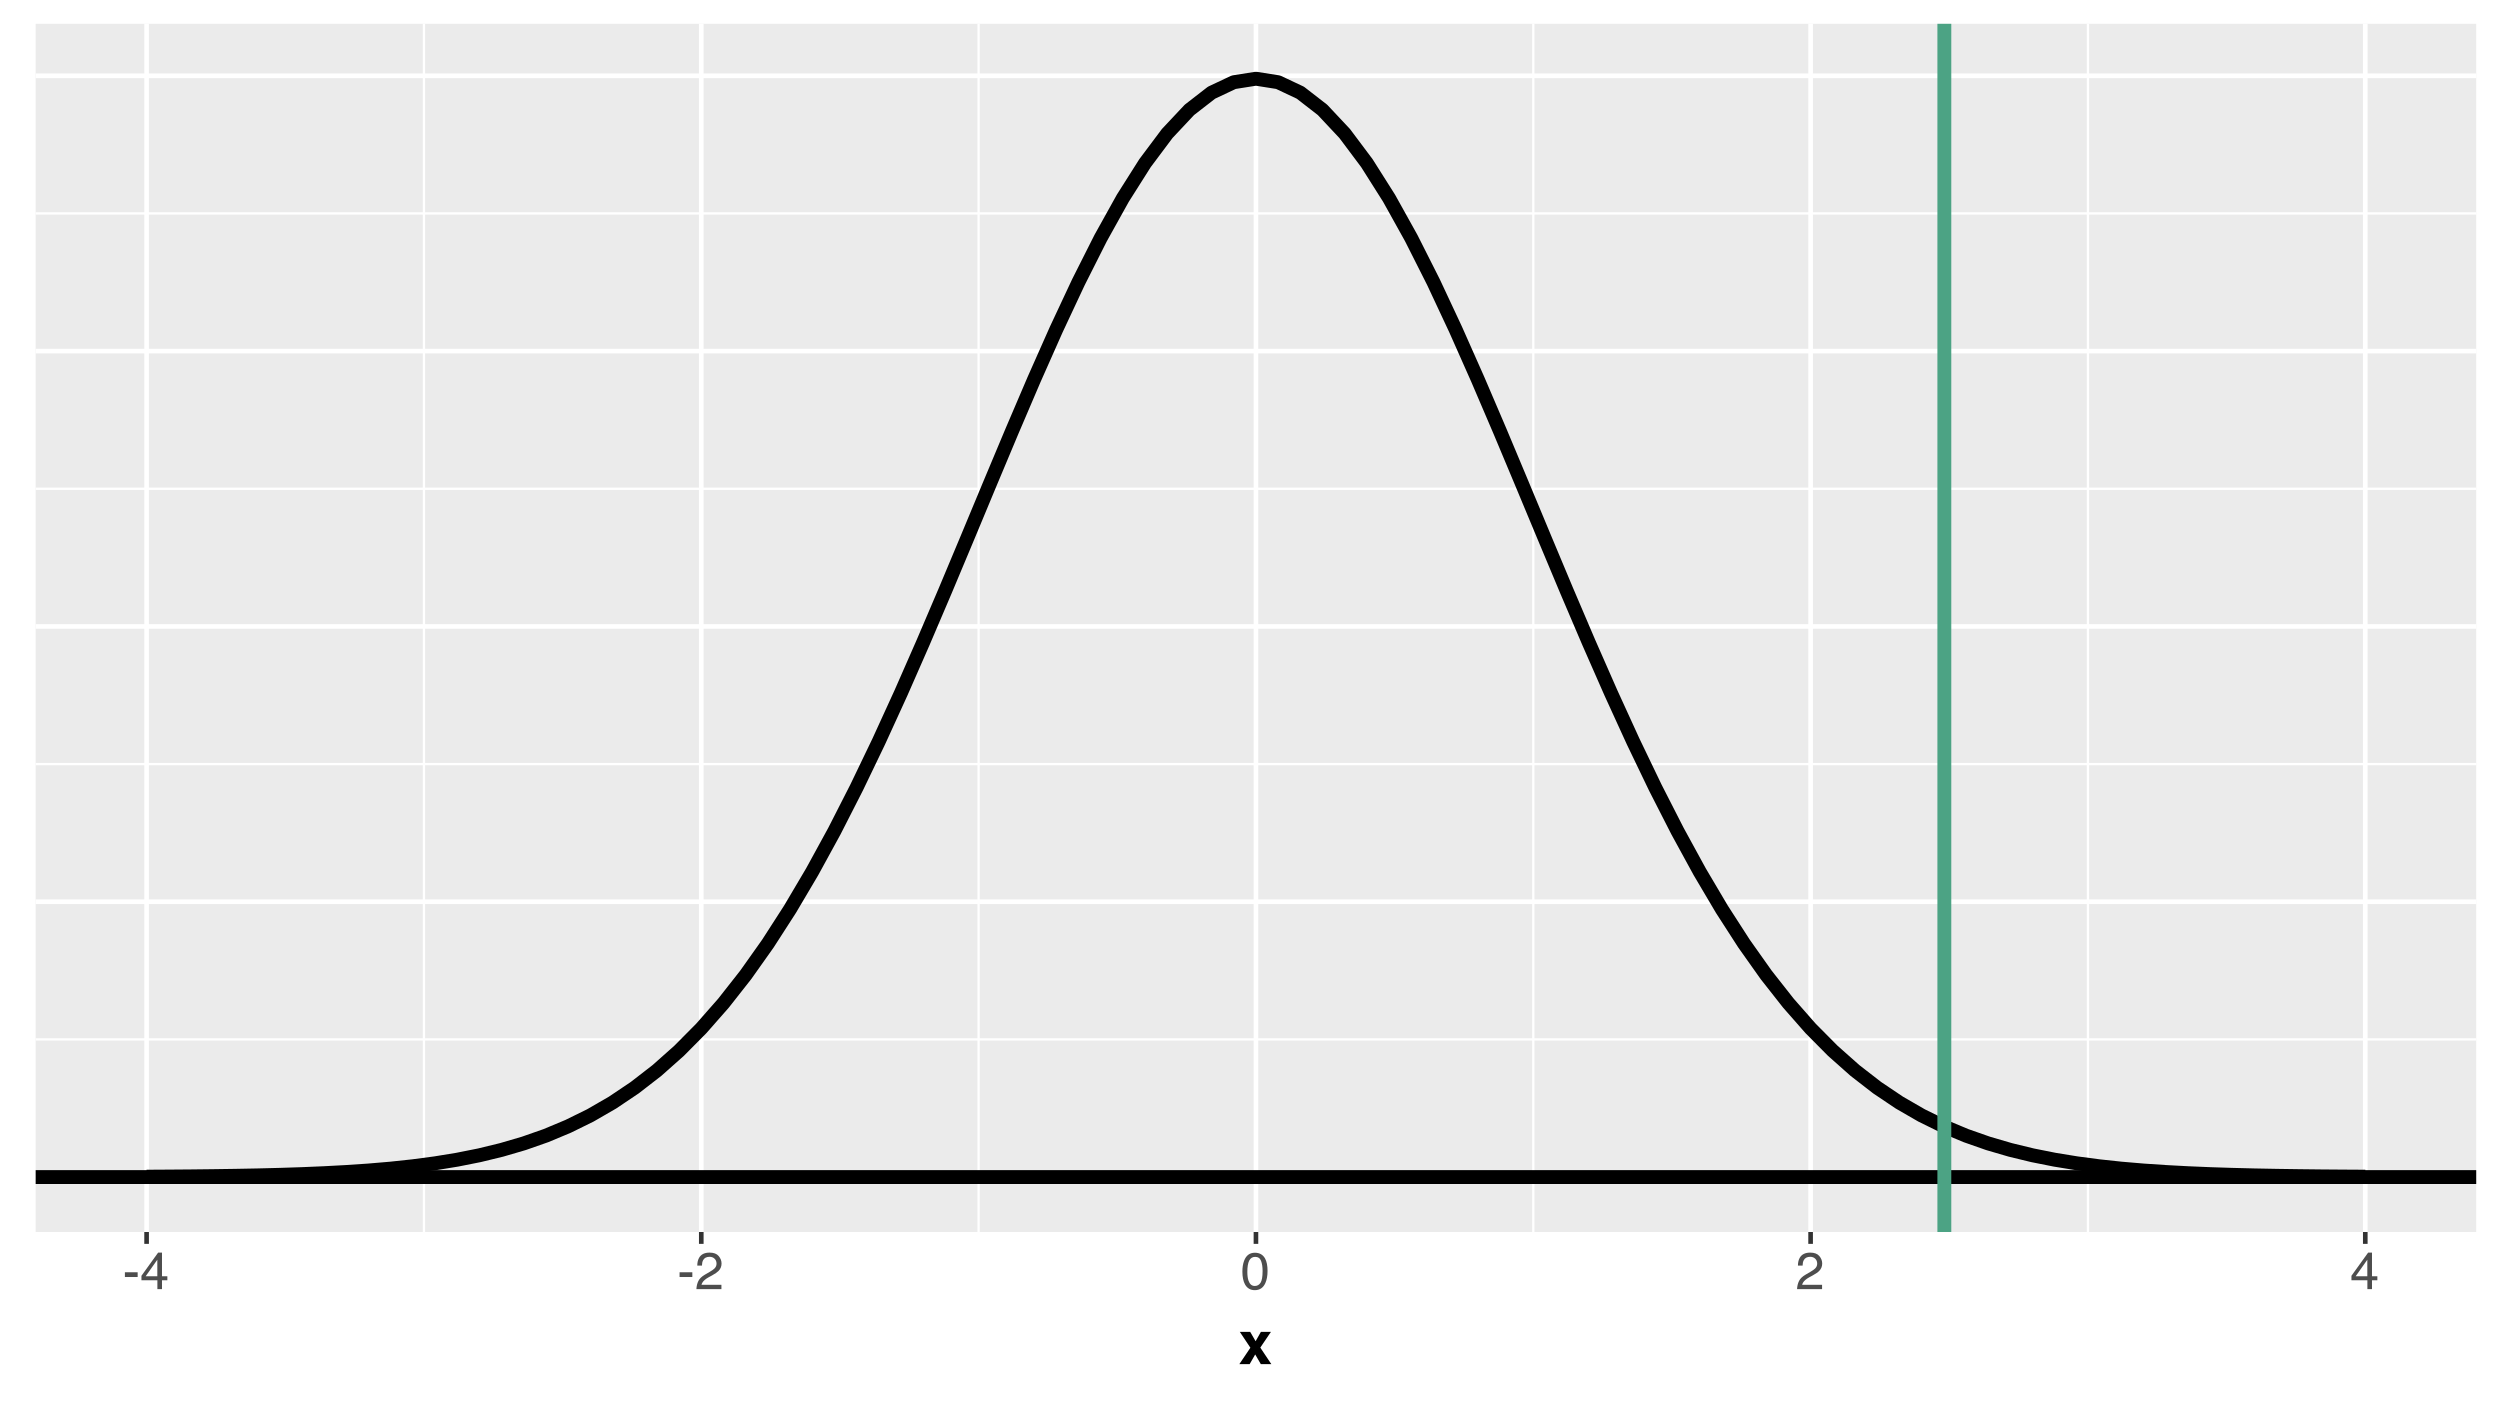
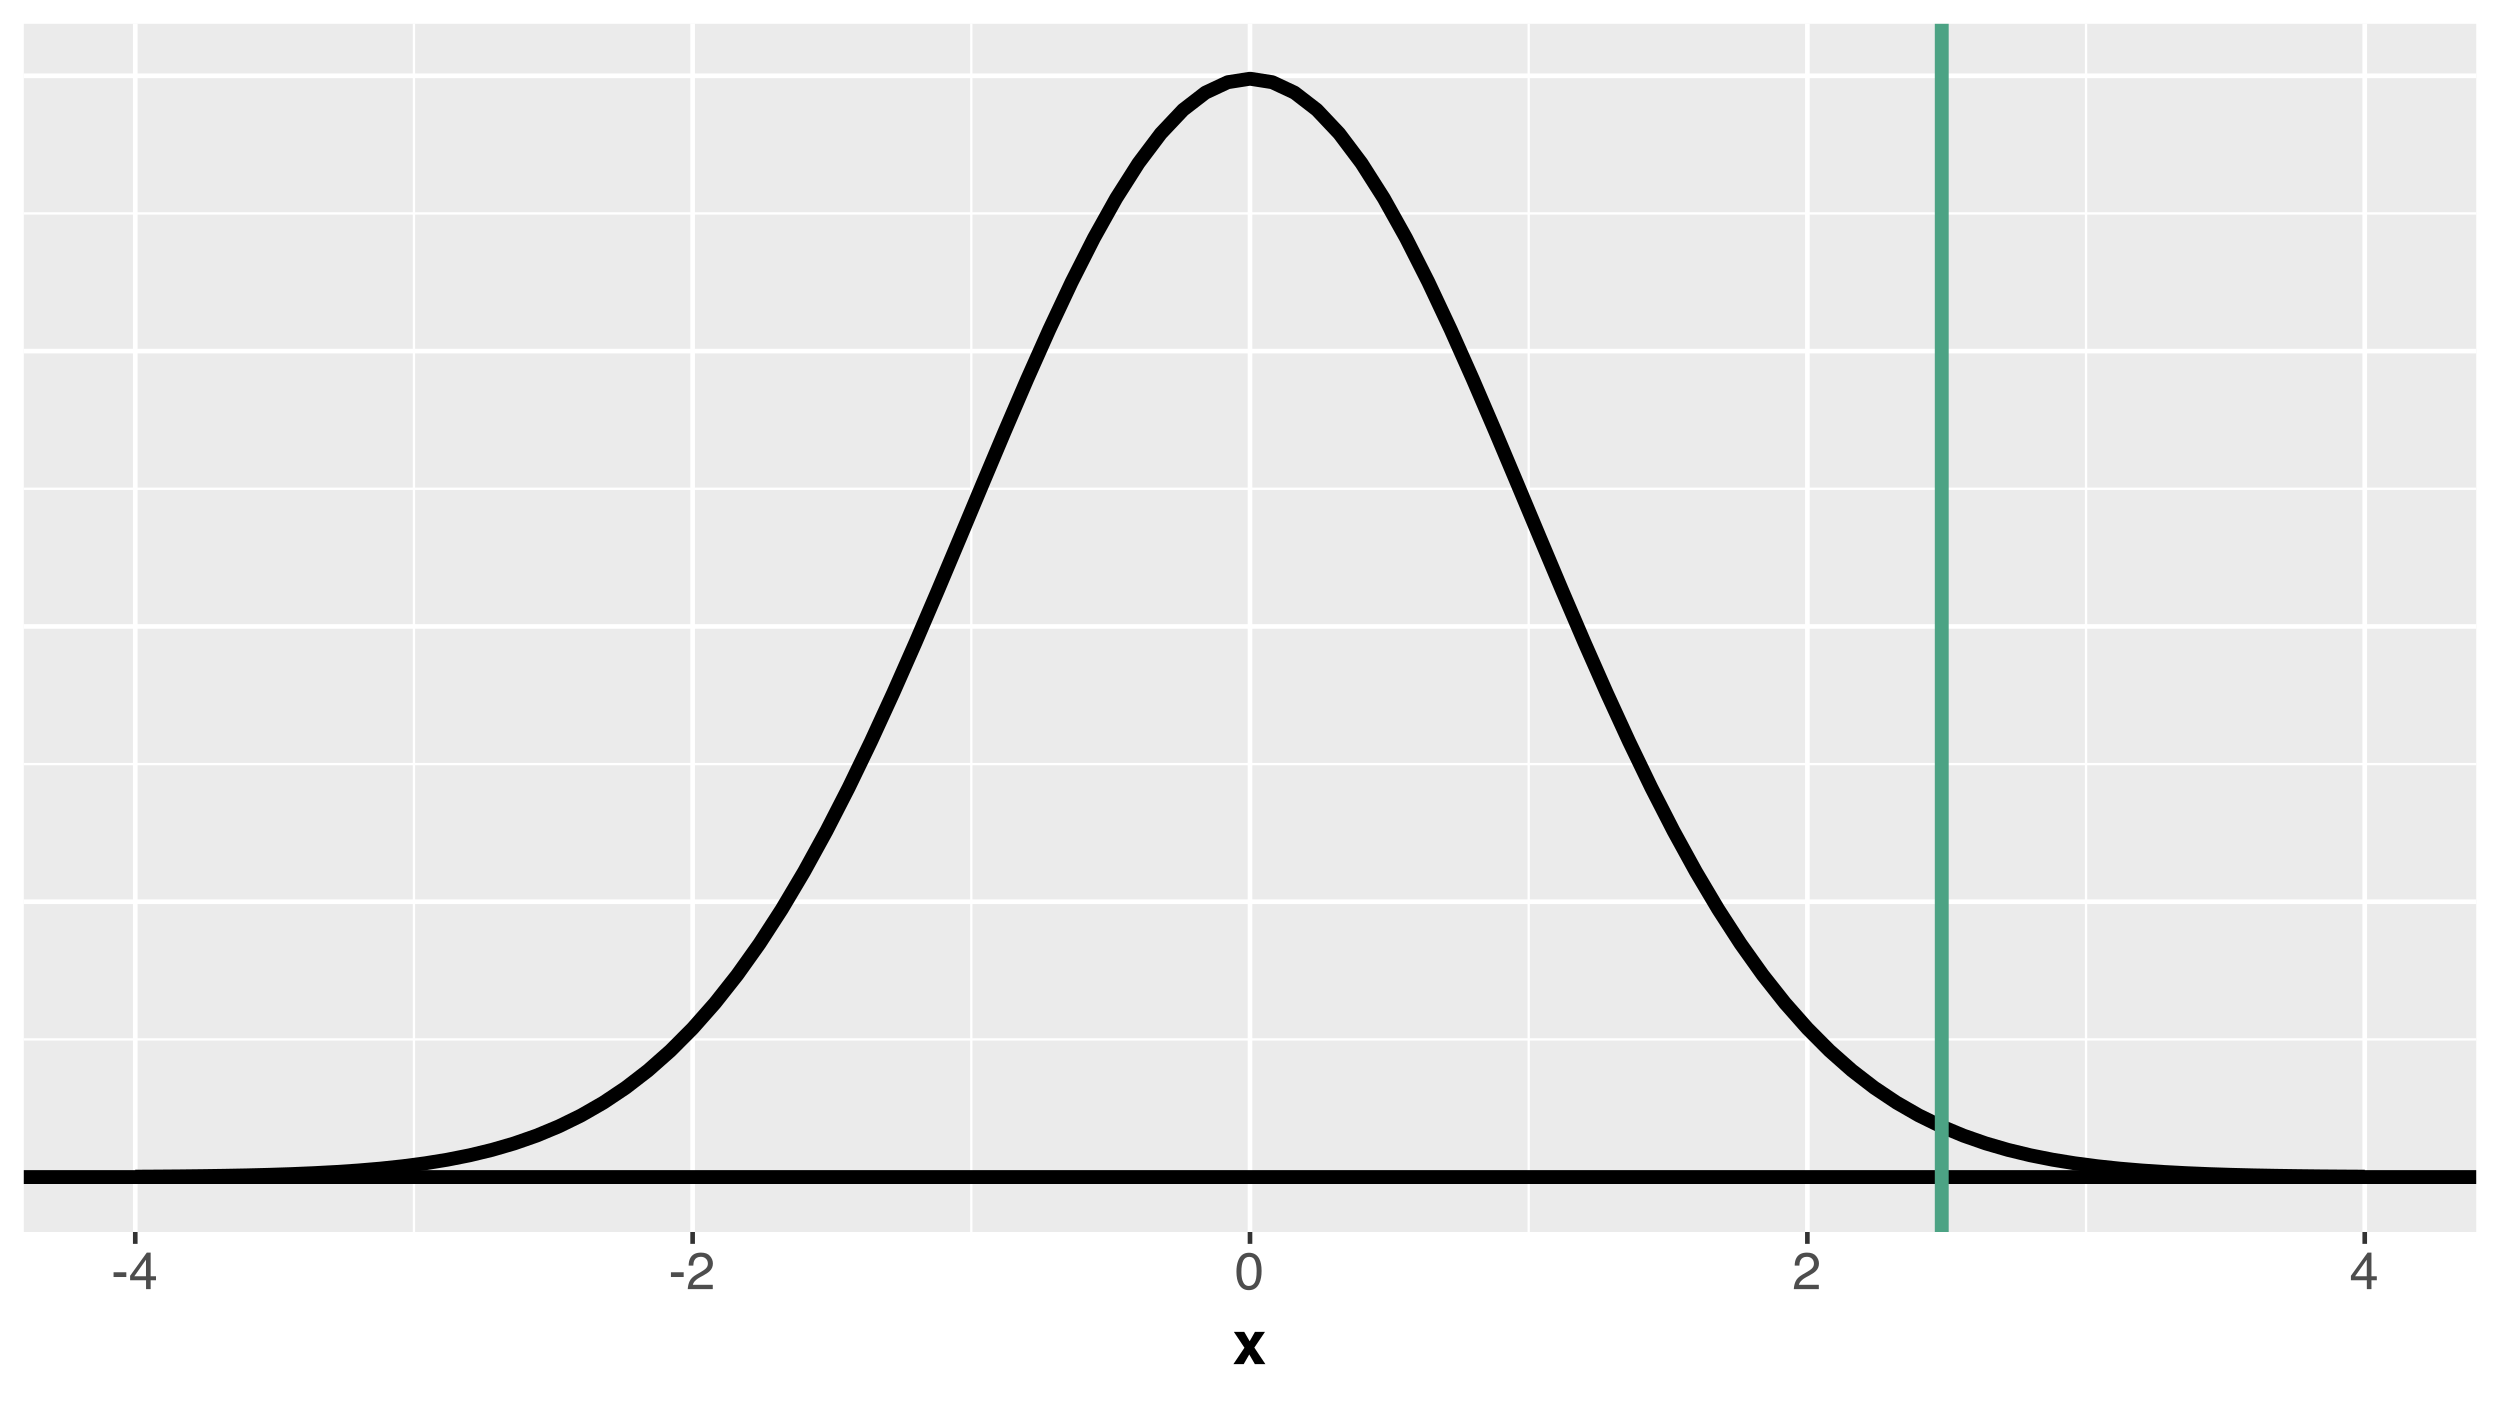
<svg xmlns="http://www.w3.org/2000/svg" xmlns:xlink="http://www.w3.org/1999/xlink" width="576" height="324" viewBox="0 0 576 324">
  <defs>
    <g>
      <g id="glyph-0-0">
        <path d="M 0.391 0 L 0.391 -8.609 L 7.219 -8.609 L 7.219 0 Z M 6.141 -1.078 L 6.141 -7.531 L 1.469 -7.531 L 1.469 -1.078 Z M 6.141 -1.078 " />
      </g>
      <g id="glyph-0-1">
        <path d="M 0.5 -3.891 L 3.438 -3.891 L 3.438 -2.797 L 0.5 -2.797 Z M 0.5 -3.891 " />
      </g>
      <g id="glyph-0-2">
        <path d="M 3.969 -2.969 L 3.969 -6.781 L 1.281 -2.969 Z M 3.984 0 L 3.984 -2.047 L 0.312 -2.047 L 0.312 -3.078 L 4.156 -8.422 L 5.047 -8.422 L 5.047 -2.969 L 6.281 -2.969 L 6.281 -2.047 L 5.047 -2.047 L 5.047 0 Z M 3.984 0 " />
      </g>
      <g id="glyph-0-3">
        <path d="M 0.375 0 C 0.414 -0.719 0.566 -1.344 0.828 -1.875 C 1.086 -2.414 1.594 -2.906 2.344 -3.344 L 3.469 -4 C 3.969 -4.289 4.32 -4.539 4.531 -4.75 C 4.852 -5.07 5.016 -5.441 5.016 -5.859 C 5.016 -6.348 4.863 -6.734 4.562 -7.016 C 4.27 -7.305 3.883 -7.453 3.406 -7.453 C 2.676 -7.453 2.176 -7.18 1.906 -6.641 C 1.75 -6.336 1.664 -5.93 1.656 -5.422 L 0.578 -5.422 C 0.586 -6.148 0.723 -6.742 0.984 -7.203 C 1.441 -8.016 2.25 -8.422 3.406 -8.422 C 4.363 -8.422 5.062 -8.16 5.5 -7.641 C 5.945 -7.117 6.172 -6.539 6.172 -5.906 C 6.172 -5.238 5.938 -4.664 5.469 -4.188 C 5.195 -3.906 4.707 -3.566 4 -3.172 L 3.188 -2.734 C 2.812 -2.523 2.516 -2.32 2.297 -2.125 C 1.898 -1.789 1.648 -1.414 1.547 -1 L 6.141 -1 L 6.141 0 Z M 0.375 0 " />
      </g>
      <g id="glyph-0-4">
        <path d="M 3.25 -8.391 C 4.332 -8.391 5.117 -7.941 5.609 -7.047 C 5.984 -6.359 6.172 -5.41 6.172 -4.203 C 6.172 -3.066 6 -2.125 5.656 -1.375 C 5.164 -0.301 4.359 0.234 3.234 0.234 C 2.234 0.234 1.484 -0.203 0.984 -1.078 C 0.578 -1.816 0.375 -2.801 0.375 -4.031 C 0.375 -4.977 0.5 -5.797 0.75 -6.484 C 1.207 -7.754 2.039 -8.391 3.25 -8.391 Z M 3.234 -0.734 C 3.785 -0.734 4.223 -0.973 4.547 -1.453 C 4.867 -1.941 5.031 -2.848 5.031 -4.172 C 5.031 -5.117 4.91 -5.898 4.672 -6.516 C 4.441 -7.129 3.988 -7.438 3.312 -7.438 C 2.688 -7.438 2.227 -7.145 1.938 -6.562 C 1.656 -5.977 1.516 -5.117 1.516 -3.984 C 1.516 -3.129 1.609 -2.441 1.797 -1.922 C 2.078 -1.129 2.555 -0.734 3.234 -0.734 Z M 3.234 -0.734 " />
      </g>
      <g id="glyph-1-0">
        <path d="M 1.047 -10.078 L 9.172 -10.078 L 9.172 0 L 1.047 0 Z M 7.906 -1.266 L 7.906 -8.812 L 2.312 -8.812 L 2.312 -1.266 Z M 7.906 -1.266 " />
      </g>
      <g id="glyph-1-1">
        <path d="M 7.547 0 L 5.125 0 L 3.828 -2.234 L 2.547 0 L 0.172 0 L 2.719 -3.781 L 0.281 -7.438 L 2.672 -7.438 L 3.922 -5.281 L 5.141 -7.438 L 7.453 -7.438 L 5 -3.812 Z M 7.547 0 " />
      </g>
    </g>
    <clipPath id="clip-0">
-       <path clip-rule="nonzero" d="M 8.219 5.48 L 570.52 5.48 L 570.52 283.852 L 8.219 283.852 Z M 8.219 5.48 " />
+       <path clip-rule="nonzero" d="M 5.48 5.48 L 570.523 5.48 L 570.523 283.852 L 5.48 283.852 Z M 5.48 5.48 " />
    </clipPath>
    <clipPath id="clip-1">
-       <path clip-rule="nonzero" d="M 8.219 239 L 570.52 239 L 570.52 240 L 8.219 240 Z M 8.219 239 " />
+       <path clip-rule="nonzero" d="M 5.48 239 L 570.523 239 L 570.523 240 L 5.48 240 Z M 5.48 239 " />
    </clipPath>
    <clipPath id="clip-2">
-       <path clip-rule="nonzero" d="M 8.219 175 L 570.52 175 L 570.52 177 L 8.219 177 Z M 8.219 175 " />
+       <path clip-rule="nonzero" d="M 5.48 175 L 570.523 175 L 570.523 177 L 5.48 177 Z M 5.48 175 " />
    </clipPath>
    <clipPath id="clip-3">
-       <path clip-rule="nonzero" d="M 8.219 112 L 570.52 112 L 570.52 113 L 8.219 113 Z M 8.219 112 " />
+       <path clip-rule="nonzero" d="M 5.48 112 L 570.523 112 L 570.523 113 L 5.48 113 Z M 5.48 112 " />
    </clipPath>
    <clipPath id="clip-4">
-       <path clip-rule="nonzero" d="M 8.219 48 L 570.52 48 L 570.52 50 L 8.219 50 Z M 8.219 48 " />
+       <path clip-rule="nonzero" d="M 5.48 48 L 570.523 48 L 570.523 50 L 5.48 50 Z M 5.48 48 " />
    </clipPath>
    <clipPath id="clip-5">
-       <path clip-rule="nonzero" d="M 97 5.48 L 98 5.48 L 98 283.852 L 97 283.852 Z M 97 5.48 " />
+       <path clip-rule="nonzero" d="M 95 5.48 L 96 5.48 L 96 283.852 L 95 283.852 Z M 95 5.48 " />
    </clipPath>
    <clipPath id="clip-6">
-       <path clip-rule="nonzero" d="M 225 5.48 L 226 5.48 L 226 283.852 L 225 283.852 Z M 225 5.48 " />
+       <path clip-rule="nonzero" d="M 223 5.48 L 225 5.48 L 225 283.852 L 223 283.852 Z M 223 5.48 " />
    </clipPath>
    <clipPath id="clip-7">
-       <path clip-rule="nonzero" d="M 353 5.48 L 354 5.48 L 354 283.852 L 353 283.852 Z M 353 5.48 " />
+       <path clip-rule="nonzero" d="M 351 5.48 L 353 5.48 L 353 283.852 L 351 283.852 Z M 351 5.48 " />
    </clipPath>
    <clipPath id="clip-8">
-       <path clip-rule="nonzero" d="M 480 5.48 L 482 5.48 L 482 283.852 L 480 283.852 Z M 480 5.48 " />
+       <path clip-rule="nonzero" d="M 480 5.48 L 481 5.48 L 481 283.852 L 480 283.852 Z M 480 5.48 " />
    </clipPath>
    <clipPath id="clip-9">
-       <path clip-rule="nonzero" d="M 8.219 270 L 570.52 270 L 570.52 272 L 8.219 272 Z M 8.219 270 " />
+       <path clip-rule="nonzero" d="M 5.48 270 L 570.523 270 L 570.523 272 L 5.48 272 Z M 5.48 270 " />
    </clipPath>
    <clipPath id="clip-10">
-       <path clip-rule="nonzero" d="M 8.219 207 L 570.52 207 L 570.52 209 L 8.219 209 Z M 8.219 207 " />
+       <path clip-rule="nonzero" d="M 5.48 207 L 570.523 207 L 570.523 209 L 5.48 209 Z M 5.48 207 " />
    </clipPath>
    <clipPath id="clip-11">
-       <path clip-rule="nonzero" d="M 8.219 143 L 570.52 143 L 570.52 145 L 8.219 145 Z M 8.219 143 " />
+       <path clip-rule="nonzero" d="M 5.48 143 L 570.523 143 L 570.523 145 L 5.48 145 Z M 5.48 143 " />
    </clipPath>
    <clipPath id="clip-12">
-       <path clip-rule="nonzero" d="M 8.219 80 L 570.52 80 L 570.52 82 L 8.219 82 Z M 8.219 80 " />
+       <path clip-rule="nonzero" d="M 5.48 80 L 570.523 80 L 570.523 82 L 5.48 82 Z M 5.48 80 " />
    </clipPath>
    <clipPath id="clip-13">
-       <path clip-rule="nonzero" d="M 8.219 16 L 570.52 16 L 570.52 18 L 8.219 18 Z M 8.219 16 " />
+       <path clip-rule="nonzero" d="M 5.48 16 L 570.523 16 L 570.523 18 L 5.48 18 Z M 5.48 16 " />
    </clipPath>
    <clipPath id="clip-14">
-       <path clip-rule="nonzero" d="M 33 5.48 L 35 5.48 L 35 283.852 L 33 283.852 Z M 33 5.48 " />
+       <path clip-rule="nonzero" d="M 30 5.48 L 32 5.48 L 32 283.852 L 30 283.852 Z M 30 5.48 " />
    </clipPath>
    <clipPath id="clip-15">
-       <path clip-rule="nonzero" d="M 161 5.48 L 163 5.48 L 163 283.852 L 161 283.852 Z M 161 5.48 " />
+       <path clip-rule="nonzero" d="M 159 5.48 L 161 5.48 L 161 283.852 L 159 283.852 Z M 159 5.48 " />
    </clipPath>
    <clipPath id="clip-16">
-       <path clip-rule="nonzero" d="M 288 5.48 L 290 5.48 L 290 283.852 L 288 283.852 Z M 288 5.48 " />
+       <path clip-rule="nonzero" d="M 287 5.48 L 289 5.48 L 289 283.852 L 287 283.852 Z M 287 5.48 " />
    </clipPath>
    <clipPath id="clip-17">
-       <path clip-rule="nonzero" d="M 416 5.48 L 418 5.48 L 418 283.852 L 416 283.852 Z M 416 5.48 " />
+       <path clip-rule="nonzero" d="M 415 5.48 L 417 5.48 L 417 283.852 L 415 283.852 Z M 415 5.48 " />
    </clipPath>
    <clipPath id="clip-18">
      <path clip-rule="nonzero" d="M 544 5.48 L 546 5.48 L 546 283.852 L 544 283.852 Z M 544 5.48 " />
    </clipPath>
    <clipPath id="clip-19">
-       <path clip-rule="nonzero" d="M 8.219 269 L 570.52 269 L 570.52 273 L 8.219 273 Z M 8.219 269 " />
+       <path clip-rule="nonzero" d="M 5.48 269 L 570.523 269 L 570.523 273 L 5.48 273 Z M 5.48 269 " />
    </clipPath>
    <clipPath id="clip-20">
-       <path clip-rule="nonzero" d="M 446 5.48 L 450 5.48 L 450 283.852 L 446 283.852 Z M 446 5.48 " />
+       <path clip-rule="nonzero" d="M 445 5.48 L 449 5.48 L 449 283.852 L 445 283.852 Z M 445 5.48 " />
    </clipPath>
  </defs>
  <rect x="-57.6" y="-32.4" width="691.2" height="388.8" fill="rgb(100%, 100%, 100%)" fill-opacity="1" />
  <rect x="-57.6" y="-32.4" width="691.2" height="388.8" fill="rgb(100%, 100%, 100%)" fill-opacity="1" />
  <path fill="none" stroke-width="1.067" stroke-linecap="round" stroke-linejoin="round" stroke="rgb(100%, 100%, 100%)" stroke-opacity="1" stroke-miterlimit="10" d="M 0 324 L 576 324 L 576 0 L 0 0 Z M 0 324 " />
  <g clip-path="url(#clip-0)">
-     <path fill-rule="nonzero" fill="rgb(92.157%, 92.157%, 92.157%)" fill-opacity="1" d="M 8.219 283.848 L 570.52 283.848 L 570.52 5.477 L 8.219 5.477 Z M 8.219 283.848 " />
+     <path fill-rule="nonzero" fill="rgb(92.157%, 92.157%, 92.157%)" fill-opacity="1" d="M 5.48 283.848 L 570.523 283.848 L 570.523 5.477 L 5.48 5.477 Z M 5.48 283.848 " />
  </g>
  <g clip-path="url(#clip-1)">
-     <path fill="none" stroke-width="0.533" stroke-linecap="butt" stroke-linejoin="round" stroke="rgb(100%, 100%, 100%)" stroke-opacity="1" stroke-miterlimit="10" d="M 8.219 239.48 L 570.52 239.48 " />
+     <path fill="none" stroke-width="0.533" stroke-linecap="butt" stroke-linejoin="round" stroke="rgb(100%, 100%, 100%)" stroke-opacity="1" stroke-miterlimit="10" d="M 5.48 239.48 L 570.52 239.48 " />
  </g>
  <g clip-path="url(#clip-2)">
-     <path fill="none" stroke-width="0.533" stroke-linecap="butt" stroke-linejoin="round" stroke="rgb(100%, 100%, 100%)" stroke-opacity="1" stroke-miterlimit="10" d="M 8.219 176.047 L 570.52 176.047 " />
+     <path fill="none" stroke-width="0.533" stroke-linecap="butt" stroke-linejoin="round" stroke="rgb(100%, 100%, 100%)" stroke-opacity="1" stroke-miterlimit="10" d="M 5.48 176.047 L 570.52 176.047 " />
  </g>
  <g clip-path="url(#clip-3)">
-     <path fill="none" stroke-width="0.533" stroke-linecap="butt" stroke-linejoin="round" stroke="rgb(100%, 100%, 100%)" stroke-opacity="1" stroke-miterlimit="10" d="M 8.219 112.613 L 570.52 112.613 " />
+     <path fill="none" stroke-width="0.533" stroke-linecap="butt" stroke-linejoin="round" stroke="rgb(100%, 100%, 100%)" stroke-opacity="1" stroke-miterlimit="10" d="M 5.48 112.613 L 570.52 112.613 " />
  </g>
  <g clip-path="url(#clip-4)">
-     <path fill="none" stroke-width="0.533" stroke-linecap="butt" stroke-linejoin="round" stroke="rgb(100%, 100%, 100%)" stroke-opacity="1" stroke-miterlimit="10" d="M 8.219 49.18 L 570.52 49.18 " />
+     <path fill="none" stroke-width="0.533" stroke-linecap="butt" stroke-linejoin="round" stroke="rgb(100%, 100%, 100%)" stroke-opacity="1" stroke-miterlimit="10" d="M 5.48 49.18 L 570.52 49.18 " />
  </g>
  <g clip-path="url(#clip-5)">
-     <path fill="none" stroke-width="0.533" stroke-linecap="butt" stroke-linejoin="round" stroke="rgb(100%, 100%, 100%)" stroke-opacity="1" stroke-miterlimit="10" d="M 97.676 283.848 L 97.676 5.48 " />
+     <path fill="none" stroke-width="0.533" stroke-linecap="butt" stroke-linejoin="round" stroke="rgb(100%, 100%, 100%)" stroke-opacity="1" stroke-miterlimit="10" d="M 95.371 283.848 L 95.371 5.48 " />
  </g>
  <g clip-path="url(#clip-6)">
-     <path fill="none" stroke-width="0.533" stroke-linecap="butt" stroke-linejoin="round" stroke="rgb(100%, 100%, 100%)" stroke-opacity="1" stroke-miterlimit="10" d="M 225.473 283.848 L 225.473 5.48 " />
+     <path fill="none" stroke-width="0.533" stroke-linecap="butt" stroke-linejoin="round" stroke="rgb(100%, 100%, 100%)" stroke-opacity="1" stroke-miterlimit="10" d="M 223.789 283.848 L 223.789 5.48 " />
  </g>
  <g clip-path="url(#clip-7)">
-     <path fill="none" stroke-width="0.533" stroke-linecap="butt" stroke-linejoin="round" stroke="rgb(100%, 100%, 100%)" stroke-opacity="1" stroke-miterlimit="10" d="M 353.27 283.848 L 353.27 5.48 " />
+     <path fill="none" stroke-width="0.533" stroke-linecap="butt" stroke-linejoin="round" stroke="rgb(100%, 100%, 100%)" stroke-opacity="1" stroke-miterlimit="10" d="M 352.211 283.848 L 352.211 5.48 " />
  </g>
  <g clip-path="url(#clip-8)">
-     <path fill="none" stroke-width="0.533" stroke-linecap="butt" stroke-linejoin="round" stroke="rgb(100%, 100%, 100%)" stroke-opacity="1" stroke-miterlimit="10" d="M 481.062 283.848 L 481.062 5.48 " />
+     <path fill="none" stroke-width="0.533" stroke-linecap="butt" stroke-linejoin="round" stroke="rgb(100%, 100%, 100%)" stroke-opacity="1" stroke-miterlimit="10" d="M 480.629 283.848 L 480.629 5.48 " />
  </g>
  <g clip-path="url(#clip-9)">
-     <path fill="none" stroke-width="1.067" stroke-linecap="butt" stroke-linejoin="round" stroke="rgb(100%, 100%, 100%)" stroke-opacity="1" stroke-miterlimit="10" d="M 8.219 271.195 L 570.52 271.195 " />
+     <path fill="none" stroke-width="1.067" stroke-linecap="butt" stroke-linejoin="round" stroke="rgb(100%, 100%, 100%)" stroke-opacity="1" stroke-miterlimit="10" d="M 5.48 271.195 L 570.52 271.195 " />
  </g>
  <g clip-path="url(#clip-10)">
-     <path fill="none" stroke-width="1.067" stroke-linecap="butt" stroke-linejoin="round" stroke="rgb(100%, 100%, 100%)" stroke-opacity="1" stroke-miterlimit="10" d="M 8.219 207.762 L 570.52 207.762 " />
+     <path fill="none" stroke-width="1.067" stroke-linecap="butt" stroke-linejoin="round" stroke="rgb(100%, 100%, 100%)" stroke-opacity="1" stroke-miterlimit="10" d="M 5.48 207.762 L 570.52 207.762 " />
  </g>
  <g clip-path="url(#clip-11)">
-     <path fill="none" stroke-width="1.067" stroke-linecap="butt" stroke-linejoin="round" stroke="rgb(100%, 100%, 100%)" stroke-opacity="1" stroke-miterlimit="10" d="M 8.219 144.328 L 570.52 144.328 " />
+     <path fill="none" stroke-width="1.067" stroke-linecap="butt" stroke-linejoin="round" stroke="rgb(100%, 100%, 100%)" stroke-opacity="1" stroke-miterlimit="10" d="M 5.48 144.328 L 570.52 144.328 " />
  </g>
  <g clip-path="url(#clip-12)">
-     <path fill="none" stroke-width="1.067" stroke-linecap="butt" stroke-linejoin="round" stroke="rgb(100%, 100%, 100%)" stroke-opacity="1" stroke-miterlimit="10" d="M 8.219 80.895 L 570.52 80.895 " />
+     <path fill="none" stroke-width="1.067" stroke-linecap="butt" stroke-linejoin="round" stroke="rgb(100%, 100%, 100%)" stroke-opacity="1" stroke-miterlimit="10" d="M 5.48 80.895 L 570.52 80.895 " />
  </g>
  <g clip-path="url(#clip-13)">
-     <path fill="none" stroke-width="1.067" stroke-linecap="butt" stroke-linejoin="round" stroke="rgb(100%, 100%, 100%)" stroke-opacity="1" stroke-miterlimit="10" d="M 8.219 17.461 L 570.52 17.461 " />
+     <path fill="none" stroke-width="1.067" stroke-linecap="butt" stroke-linejoin="round" stroke="rgb(100%, 100%, 100%)" stroke-opacity="1" stroke-miterlimit="10" d="M 5.48 17.461 L 570.52 17.461 " />
  </g>
  <g clip-path="url(#clip-14)">
-     <path fill="none" stroke-width="1.067" stroke-linecap="butt" stroke-linejoin="round" stroke="rgb(100%, 100%, 100%)" stroke-opacity="1" stroke-miterlimit="10" d="M 33.777 283.848 L 33.777 5.48 " />
+     <path fill="none" stroke-width="1.067" stroke-linecap="butt" stroke-linejoin="round" stroke="rgb(100%, 100%, 100%)" stroke-opacity="1" stroke-miterlimit="10" d="M 31.164 283.848 L 31.164 5.48 " />
  </g>
  <g clip-path="url(#clip-15)">
-     <path fill="none" stroke-width="1.067" stroke-linecap="butt" stroke-linejoin="round" stroke="rgb(100%, 100%, 100%)" stroke-opacity="1" stroke-miterlimit="10" d="M 161.574 283.848 L 161.574 5.48 " />
+     <path fill="none" stroke-width="1.067" stroke-linecap="butt" stroke-linejoin="round" stroke="rgb(100%, 100%, 100%)" stroke-opacity="1" stroke-miterlimit="10" d="M 159.582 283.848 L 159.582 5.48 " />
  </g>
  <g clip-path="url(#clip-16)">
-     <path fill="none" stroke-width="1.067" stroke-linecap="butt" stroke-linejoin="round" stroke="rgb(100%, 100%, 100%)" stroke-opacity="1" stroke-miterlimit="10" d="M 289.371 283.848 L 289.371 5.48 " />
+     <path fill="none" stroke-width="1.067" stroke-linecap="butt" stroke-linejoin="round" stroke="rgb(100%, 100%, 100%)" stroke-opacity="1" stroke-miterlimit="10" d="M 288 283.848 L 288 5.48 " />
  </g>
  <g clip-path="url(#clip-17)">
-     <path fill="none" stroke-width="1.067" stroke-linecap="butt" stroke-linejoin="round" stroke="rgb(100%, 100%, 100%)" stroke-opacity="1" stroke-miterlimit="10" d="M 417.164 283.848 L 417.164 5.48 " />
+     <path fill="none" stroke-width="1.067" stroke-linecap="butt" stroke-linejoin="round" stroke="rgb(100%, 100%, 100%)" stroke-opacity="1" stroke-miterlimit="10" d="M 416.418 283.848 L 416.418 5.48 " />
  </g>
  <g clip-path="url(#clip-18)">
-     <path fill="none" stroke-width="1.067" stroke-linecap="butt" stroke-linejoin="round" stroke="rgb(100%, 100%, 100%)" stroke-opacity="1" stroke-miterlimit="10" d="M 544.961 283.848 L 544.961 5.48 " />
+     <path fill="none" stroke-width="1.067" stroke-linecap="butt" stroke-linejoin="round" stroke="rgb(100%, 100%, 100%)" stroke-opacity="1" stroke-miterlimit="10" d="M 544.836 283.848 L 544.836 5.48 " />
  </g>
-   <path fill="none" stroke-width="3.201" stroke-linecap="butt" stroke-linejoin="round" stroke="rgb(0%, 0%, 0%)" stroke-opacity="1" stroke-miterlimit="10" d="M 33.777 271.109 L 38.891 271.078 L 44.004 271.039 L 49.113 270.98 L 54.227 270.906 L 59.336 270.809 L 64.449 270.68 L 69.562 270.516 L 74.672 270.301 L 79.785 270.027 L 84.898 269.684 L 90.008 269.25 L 95.121 268.703 L 100.23 268.027 L 105.344 267.195 L 110.457 266.176 L 115.566 264.934 L 120.68 263.438 L 125.793 261.645 L 130.902 259.508 L 136.016 256.992 L 141.125 254.039 L 146.238 250.605 L 151.352 246.645 L 156.461 242.105 L 161.574 236.949 L 166.688 231.133 L 171.797 224.633 L 176.91 217.418 L 182.02 209.488 L 187.133 200.836 L 192.246 191.484 L 197.355 181.465 L 202.469 170.828 L 207.582 159.648 L 212.691 148.016 L 217.805 136.039 L 222.918 123.84 L 228.027 111.57 L 233.141 99.379 L 238.25 87.434 L 243.363 75.914 L 248.477 64.996 L 253.586 54.859 L 258.699 45.668 L 263.812 37.59 L 268.922 30.762 L 274.035 25.316 L 279.145 21.352 L 284.258 18.941 L 289.371 18.133 L 294.48 18.941 L 299.594 21.352 L 304.707 25.316 L 309.816 30.762 L 314.93 37.59 L 320.039 45.668 L 325.152 54.859 L 330.266 64.996 L 335.375 75.914 L 340.488 87.434 L 345.602 99.379 L 350.711 111.57 L 355.824 123.84 L 360.934 136.039 L 366.047 148.016 L 371.16 159.648 L 376.27 170.828 L 381.383 181.465 L 386.496 191.484 L 391.605 200.836 L 396.719 209.488 L 401.832 217.418 L 406.941 224.633 L 412.055 231.133 L 417.164 236.949 L 422.277 242.105 L 427.391 246.645 L 432.5 250.605 L 437.613 254.039 L 442.727 256.992 L 447.836 259.508 L 452.949 261.645 L 458.059 263.438 L 463.172 264.934 L 468.285 266.176 L 473.395 267.195 L 478.508 268.027 L 483.621 268.703 L 488.73 269.25 L 493.844 269.684 L 498.953 270.027 L 504.066 270.301 L 509.18 270.516 L 514.289 270.68 L 519.402 270.809 L 524.516 270.906 L 529.625 270.98 L 534.738 271.039 L 539.848 271.078 L 544.961 271.109 " />
+   <path fill="none" stroke-width="3.201" stroke-linecap="butt" stroke-linejoin="round" stroke="rgb(0%, 0%, 0%)" stroke-opacity="1" stroke-miterlimit="10" d="M 31.164 271.109 L 36.301 271.078 L 41.438 271.039 L 46.574 270.98 L 51.711 270.906 L 56.848 270.809 L 61.984 270.68 L 67.121 270.516 L 72.258 270.301 L 77.395 270.027 L 82.531 269.684 L 87.668 269.25 L 92.805 268.703 L 97.941 268.027 L 103.078 267.195 L 108.215 266.176 L 113.352 264.934 L 118.488 263.438 L 123.625 261.645 L 128.762 259.508 L 133.898 256.992 L 139.035 254.039 L 144.172 250.605 L 149.309 246.645 L 154.445 242.105 L 159.582 236.949 L 164.719 231.133 L 169.855 224.633 L 174.992 217.418 L 180.129 209.488 L 185.266 200.836 L 190.402 191.484 L 195.539 181.465 L 200.676 170.828 L 205.812 159.648 L 210.949 148.016 L 216.086 136.039 L 221.223 123.84 L 226.359 111.57 L 231.496 99.379 L 236.633 87.434 L 241.77 75.914 L 246.906 64.996 L 252.043 54.859 L 257.18 45.668 L 262.316 37.59 L 267.453 30.762 L 272.59 25.316 L 277.727 21.352 L 282.863 18.941 L 288 18.133 L 293.137 18.941 L 298.273 21.352 L 303.41 25.316 L 308.547 30.762 L 313.684 37.59 L 318.82 45.668 L 323.957 54.859 L 329.094 64.996 L 334.23 75.914 L 339.367 87.434 L 344.504 99.379 L 349.641 111.57 L 354.777 123.84 L 359.914 136.039 L 365.051 148.016 L 370.188 159.648 L 375.324 170.828 L 380.461 181.465 L 385.598 191.484 L 390.734 200.836 L 395.871 209.488 L 401.008 217.418 L 406.145 224.633 L 411.281 231.133 L 416.418 236.949 L 421.555 242.105 L 426.691 246.645 L 431.828 250.605 L 436.965 254.039 L 442.102 256.992 L 447.238 259.508 L 452.375 261.645 L 457.512 263.438 L 462.648 264.934 L 467.785 266.176 L 472.922 267.195 L 478.059 268.027 L 483.195 268.703 L 488.332 269.25 L 493.469 269.684 L 498.605 270.027 L 503.742 270.301 L 508.879 270.516 L 514.016 270.68 L 519.152 270.809 L 524.289 270.906 L 529.426 270.98 L 534.562 271.039 L 539.699 271.078 L 544.836 271.109 " />
  <g clip-path="url(#clip-19)">
-     <path fill="none" stroke-width="3.201" stroke-linecap="butt" stroke-linejoin="round" stroke="rgb(0%, 0%, 0%)" stroke-opacity="1" stroke-miterlimit="10" d="M 8.219 271.195 L 570.52 271.195 " />
+     <path fill="none" stroke-width="3.201" stroke-linecap="butt" stroke-linejoin="round" stroke="rgb(0%, 0%, 0%)" stroke-opacity="1" stroke-miterlimit="10" d="M 5.48 271.195 L 570.52 271.195 " />
  </g>
  <g clip-path="url(#clip-20)">
-     <path fill="none" stroke-width="3.201" stroke-linecap="butt" stroke-linejoin="round" stroke="rgb(29.804%, 63.922%, 51.765%)" stroke-opacity="1" stroke-miterlimit="10" d="M 447.977 283.848 L 447.977 5.48 " />
+     <path fill="none" stroke-width="3.201" stroke-linecap="butt" stroke-linejoin="round" stroke="rgb(29.804%, 63.922%, 51.765%)" stroke-opacity="1" stroke-miterlimit="10" d="M 447.379 283.848 L 447.379 5.48 " />
  </g>
-   <path fill="none" stroke-width="1.067" stroke-linecap="butt" stroke-linejoin="round" stroke="rgb(20%, 20%, 20%)" stroke-opacity="1" stroke-miterlimit="10" d="M 33.777 286.59 L 33.777 283.848 " />
-   <path fill="none" stroke-width="1.067" stroke-linecap="butt" stroke-linejoin="round" stroke="rgb(20%, 20%, 20%)" stroke-opacity="1" stroke-miterlimit="10" d="M 161.574 286.59 L 161.574 283.848 " />
-   <path fill="none" stroke-width="1.067" stroke-linecap="butt" stroke-linejoin="round" stroke="rgb(20%, 20%, 20%)" stroke-opacity="1" stroke-miterlimit="10" d="M 289.371 286.59 L 289.371 283.848 " />
-   <path fill="none" stroke-width="1.067" stroke-linecap="butt" stroke-linejoin="round" stroke="rgb(20%, 20%, 20%)" stroke-opacity="1" stroke-miterlimit="10" d="M 417.164 286.59 L 417.164 283.848 " />
-   <path fill="none" stroke-width="1.067" stroke-linecap="butt" stroke-linejoin="round" stroke="rgb(20%, 20%, 20%)" stroke-opacity="1" stroke-miterlimit="10" d="M 544.961 286.59 L 544.961 283.848 " />
+   <path fill="none" stroke-width="1.067" stroke-linecap="butt" stroke-linejoin="round" stroke="rgb(20%, 20%, 20%)" stroke-opacity="1" stroke-miterlimit="10" d="M 31.164 286.59 L 31.164 283.848 " />
+   <path fill="none" stroke-width="1.067" stroke-linecap="butt" stroke-linejoin="round" stroke="rgb(20%, 20%, 20%)" stroke-opacity="1" stroke-miterlimit="10" d="M 159.582 286.59 L 159.582 283.848 " />
+   <path fill="none" stroke-width="1.067" stroke-linecap="butt" stroke-linejoin="round" stroke="rgb(20%, 20%, 20%)" stroke-opacity="1" stroke-miterlimit="10" d="M 288 286.59 L 288 283.848 " />
+   <path fill="none" stroke-width="1.067" stroke-linecap="butt" stroke-linejoin="round" stroke="rgb(20%, 20%, 20%)" stroke-opacity="1" stroke-miterlimit="10" d="M 416.418 286.59 L 416.418 283.848 " />
+   <path fill="none" stroke-width="1.067" stroke-linecap="butt" stroke-linejoin="round" stroke="rgb(20%, 20%, 20%)" stroke-opacity="1" stroke-miterlimit="10" d="M 544.836 286.59 L 544.836 283.848 " />
  <g fill="rgb(30.196%, 30.196%, 30.196%)" fill-opacity="1">
-     <use xlink:href="#glyph-0-1" x="28.277" y="297.021" />
-     <use xlink:href="#glyph-0-2" x="32.277" y="297.021" />
+     <use xlink:href="#glyph-0-1" x="25.664" y="297.021" />
+     <use xlink:href="#glyph-0-2" x="29.664" y="297.021" />
  </g>
  <g fill="rgb(30.196%, 30.196%, 30.196%)" fill-opacity="1">
-     <use xlink:href="#glyph-0-1" x="156.074" y="297.021" />
-     <use xlink:href="#glyph-0-3" x="160.074" y="297.021" />
+     <use xlink:href="#glyph-0-1" x="154.082" y="297.021" />
+     <use xlink:href="#glyph-0-3" x="158.082" y="297.021" />
  </g>
  <g fill="rgb(30.196%, 30.196%, 30.196%)" fill-opacity="1">
-     <use xlink:href="#glyph-0-4" x="285.871" y="297.021" />
+     <use xlink:href="#glyph-0-4" x="284.5" y="297.021" />
  </g>
  <g fill="rgb(30.196%, 30.196%, 30.196%)" fill-opacity="1">
-     <use xlink:href="#glyph-0-3" x="413.664" y="297.021" />
+     <use xlink:href="#glyph-0-3" x="412.918" y="297.021" />
  </g>
  <g fill="rgb(30.196%, 30.196%, 30.196%)" fill-opacity="1">
-     <use xlink:href="#glyph-0-2" x="541.461" y="297.021" />
+     <use xlink:href="#glyph-0-2" x="541.336" y="297.021" />
  </g>
  <g fill="rgb(0%, 0%, 0%)" fill-opacity="1">
-     <use xlink:href="#glyph-1-1" x="285.371" y="314.3" />
+     <use xlink:href="#glyph-1-1" x="284" y="314.3" />
  </g>
</svg>
